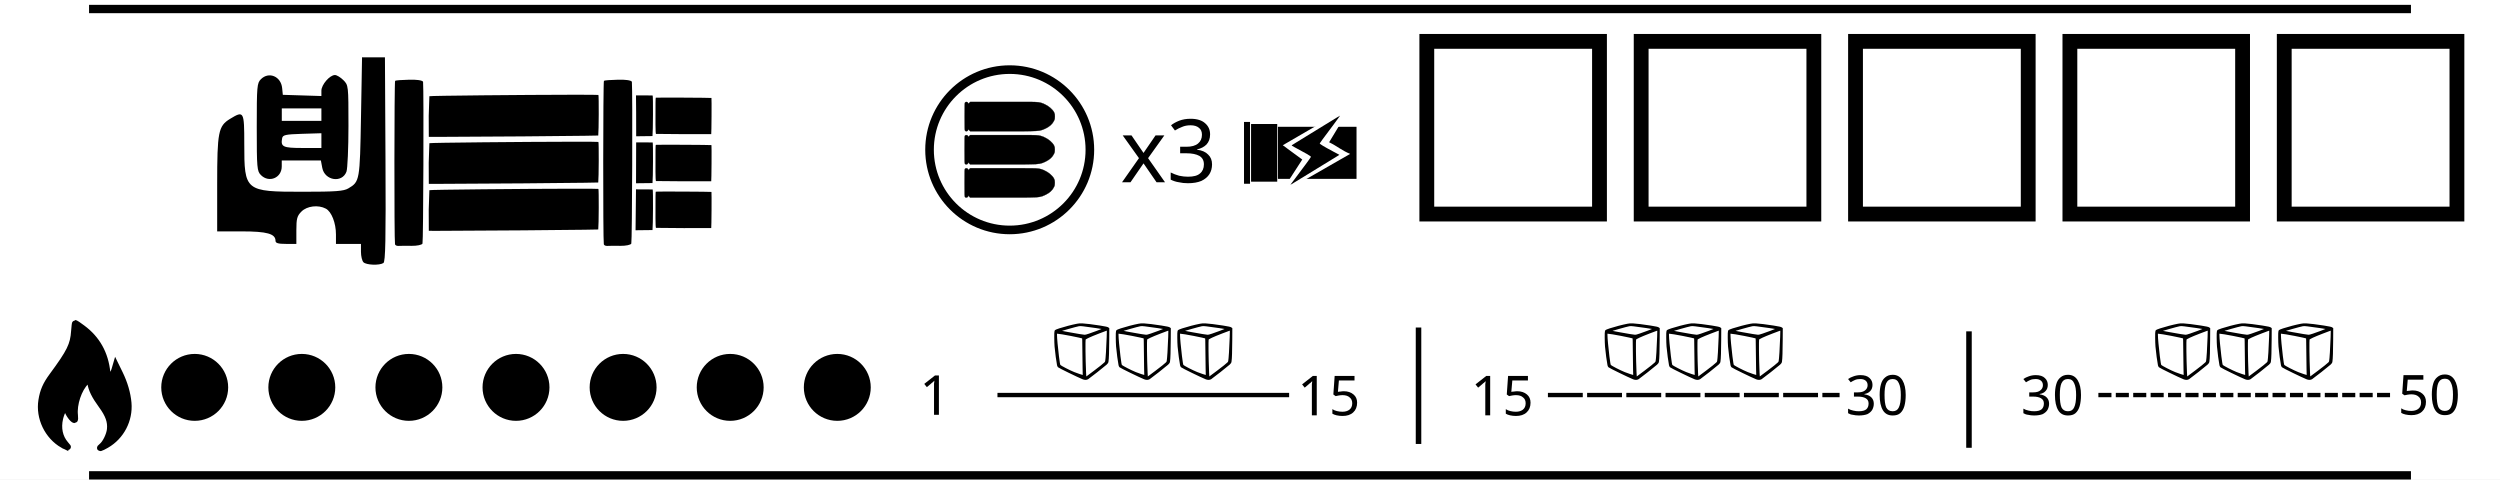
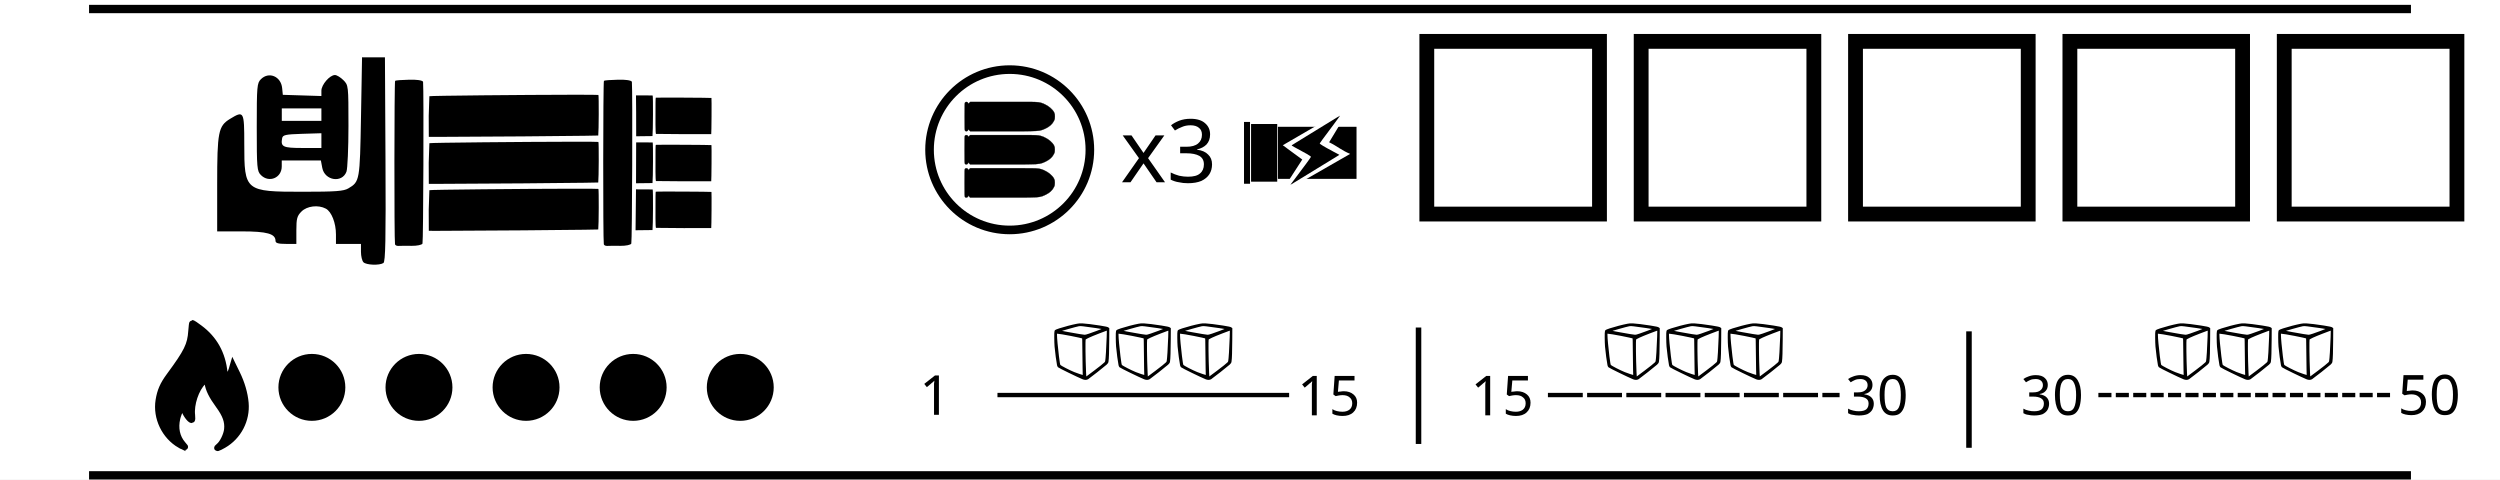
<svg xmlns="http://www.w3.org/2000/svg" width="120mm" height="23.017mm" viewBox="0 0 120 23.017" version="1.1" id="svg1100">
  <defs id="defs1094" />
  <g id="layer3" style="display:inline" />
  <g id="layer2" style="display:none" transform="translate(0,0.2323513)">
    <g id="g1399" transform="translate(-6.797849)">
      <rect y="11.403" x="50.431" height="11" width="74.995" id="rect1878-3" style="display:inline;opacity:1;vector-effect:none;fill:#ffe680;fill-opacity:1;stroke:none;stroke-width:0.475;stroke-linecap:butt;stroke-linejoin:miter;stroke-miterlimit:4;stroke-dasharray:none;stroke-dashoffset:0;stroke-opacity:1" />
      <rect y="0.302" x="8.169" height="22.148" width="42.262" id="rect1868" style="display:inline;opacity:1;vector-effect:none;fill:#decd87;fill-opacity:1;stroke:none;stroke-width:0.395;stroke-linecap:butt;stroke-linejoin:miter;stroke-miterlimit:4;stroke-dasharray:none;stroke-dashoffset:0;stroke-opacity:1" />
      <rect y="0.398" x="50.431" height="11" width="74.995" id="rect1878" style="display:inline;opacity:1;vector-effect:none;fill:#deaa87;fill-opacity:1;stroke:none;stroke-width:0.475;stroke-linecap:butt;stroke-linejoin:miter;stroke-miterlimit:4;stroke-dasharray:none;stroke-dashoffset:0;stroke-opacity:1" />
      <rect y="12.891" x="76.864" height="8.023" width="22" id="rect1878-7-3" style="display:inline;opacity:1;vector-effect:none;fill:#eeffaa;fill-opacity:1;stroke:none;stroke-width:0.193;stroke-linecap:butt;stroke-linejoin:miter;stroke-miterlimit:4;stroke-dasharray:none;stroke-dashoffset:0;stroke-opacity:1" />
      <rect y="12.891" x="103.296" height="8.023" width="22" id="rect1878-7-56" style="display:inline;opacity:1;vector-effect:none;fill:#ccffaa;fill-opacity:1;stroke:none;stroke-width:0.218;stroke-linecap:butt;stroke-linejoin:miter;stroke-miterlimit:4;stroke-dasharray:none;stroke-dashoffset:0;stroke-opacity:1" />
      <rect y="12.681" x="50.431" height="8.444" width="22" id="rect1878-7" style="display:inline;opacity:1;vector-effect:none;fill:#ff9955;fill-opacity:1;stroke:none;stroke-width:0.223;stroke-linecap:butt;stroke-linejoin:miter;stroke-miterlimit:4;stroke-dasharray:none;stroke-dashoffset:0;stroke-opacity:1" />
      <rect y="13.159" x="77.364" height="7.488" width="21" id="rect1878-7-2-7" style="display:inline;opacity:1;vector-effect:none;fill:#ddff55;fill-opacity:1;stroke:none;stroke-width:0.205;stroke-linecap:butt;stroke-linejoin:miter;stroke-miterlimit:4;stroke-dasharray:none;stroke-dashoffset:0;stroke-opacity:1" />
      <rect y="13.159" x="103.796" height="7.488" width="21" id="rect1878-7-2-7-0" style="display:inline;opacity:1;vector-effect:none;fill:#66ff00;fill-opacity:1;stroke:none;stroke-width:0.205;stroke-linecap:butt;stroke-linejoin:miter;stroke-miterlimit:4;stroke-dasharray:none;stroke-dashoffset:0;stroke-opacity:1" />
      <rect y="13.159" x="50.931" height="7.488" width="21" id="rect1878-7-2" style="display:inline;opacity:1;vector-effect:none;fill:#d45500;fill-opacity:1;stroke:none;stroke-width:0.205;stroke-linecap:butt;stroke-linejoin:miter;stroke-miterlimit:4;stroke-dasharray:none;stroke-dashoffset:0;stroke-opacity:1" />
    </g>
  </g>
  <g id="layer1" transform="translate(28.06016,-27.59571)" style="display:inline">
    <g transform="matrix(0.3527936,0,0,0.3527936,27.66483,22.56444)" id="layer1-6-3-2" />
    <rect style="display:inline;opacity:1;fill:#ffffff;fill-opacity:1;stroke:none;stroke-width:0.711;stroke-miterlimit:4;stroke-dasharray:none;stroke-dashoffset:0;stroke-opacity:1" id="rect1126" width="119.999" height="23.018" x="-28.06" y="27.596" />
    <g id="g4484" transform="translate(6.586755,11.30447)" style="display:inline">
      <g id="g931-5" transform="matrix(1.324056,0,0,1.324056,-69.92091,-19.82947)" style="display:inline">
        <circle r="2.906" cy="32.71" cx="63.245" id="path1760-3-6" style="opacity:1;vector-effect:none;fill:#ffffff;fill-opacity:1;stroke:#000000;stroke-width:0.312;stroke-linecap:butt;stroke-linejoin:miter;stroke-miterlimit:4;stroke-dasharray:none;stroke-dashoffset:0;stroke-opacity:1" />
        <g transform="matrix(0.5777606,0,0,0.5777606,39.26614,11.61094)" style="stroke:#000000;stroke-opacity:1" id="g1314-2">
          <path style="fill:#000000;stroke:#000000;stroke-width:0.017;stroke-opacity:1" d="m 38.791,35.598 c -0.032,-0.003 -0.064,0.006 -0.088,0.028 -0.029,0.027 -0.031,0.077 -0.031,0.888 0,0.776 0.003,0.863 0.028,0.891 0.043,0.048 0.132,0.041 0.175,-0.014 0.012,-0.015 0.019,-0.039 0.025,-0.081 l 0.06,0.062 0.063,0.064 h 1.674 1.674 l 0.453,-0.008 c 0.542,-0.009 0.645,-0.028 0.931,-0.167 0.25,-0.122 0.42,-0.276 0.514,-0.466 0.06,-0.121 0.064,-0.14 0.064,-0.284 0,-0.132 -0.006,-0.168 -0.046,-0.253 -0.091,-0.194 -0.362,-0.421 -0.647,-0.543 -0.242,-0.103 -0.363,-0.111 -0.749,-0.117 -0.192,-0.003 -0.386,-0.004 -0.43,-0.002 l -0.088,-5.11e-4 H 40.698 39.026 l -0.064,0.063 -0.062,0.061 c -0.005,-0.041 -0.012,-0.064 -0.024,-0.079 -0.021,-0.026 -0.052,-0.042 -0.083,-0.045 z" id="path1002-7-2-3-9" />
          <path style="fill:#000000;stroke:#000000;stroke-width:0.017;stroke-opacity:1" d="m 38.791,37.679 c -0.032,-0.003 -0.064,0.006 -0.088,0.028 -0.029,0.027 -0.031,0.077 -0.031,0.888 0,0.776 0.003,0.863 0.028,0.891 0.043,0.048 0.132,0.041 0.175,-0.014 0.012,-0.015 0.019,-0.039 0.025,-0.081 l 0.06,0.062 0.063,0.064 h 1.674 1.674 l 0.453,-0.008 c 0.542,-0.009 0.645,-0.028 0.931,-0.167 0.25,-0.122 0.42,-0.276 0.514,-0.466 0.06,-0.121 0.064,-0.14 0.064,-0.284 0,-0.132 -0.006,-0.168 -0.046,-0.253 -0.091,-0.194 -0.362,-0.421 -0.647,-0.543 -0.242,-0.103 -0.363,-0.111 -0.749,-0.117 -0.192,-0.003 -0.386,-0.004 -0.43,-0.002 l -0.088,-5.12e-4 H 40.698 39.026 l -0.064,0.063 -0.062,0.061 c -0.005,-0.041 -0.012,-0.064 -0.024,-0.079 -0.021,-0.026 -0.052,-0.042 -0.083,-0.045 z" id="path1002-7-0-7-1" />
          <path style="fill:#000000;stroke:#000000;stroke-width:0.017;stroke-opacity:1" d="m 38.795,33.518 c -0.032,-0.003 -0.064,0.006 -0.088,0.028 -0.029,0.027 -0.031,0.077 -0.031,0.888 0,0.776 0.003,0.863 0.028,0.891 0.043,0.048 0.132,0.041 0.175,-0.014 0.012,-0.015 0.019,-0.039 0.025,-0.081 l 0.06,0.062 0.063,0.064 h 1.674 1.674 l 0.453,-0.008 c 0.542,-0.009 0.645,-0.028 0.931,-0.167 0.25,-0.122 0.42,-0.276 0.514,-0.466 0.06,-0.121 0.064,-0.14 0.064,-0.284 0,-0.132 -0.006,-0.168 -0.046,-0.253 -0.091,-0.194 -0.362,-0.421 -0.647,-0.543 -0.242,-0.103 -0.363,-0.111 -0.749,-0.117 -0.192,-0.003 -0.386,-0.004 -0.43,-0.002 l -0.088,-5.11e-4 H 40.701 39.029 l -0.064,0.063 -0.062,0.061 c -0.005,-0.041 -0.012,-0.064 -0.024,-0.079 -0.021,-0.026 -0.052,-0.042 -0.083,-0.045 z" id="path1002-7-2-3-5-2" />
        </g>
      </g>
      <text xml:space="preserve" style="font-style:normal;font-weight:normal;font-size:118.341px;line-height:1.25;font-family:sans-serif;letter-spacing:0px;word-spacing:0px;display:inline;fill:#000000;fill-opacity:1;stroke:none;stroke-width:0.197" x="19.134" y="25.041" id="text872-3">
        <tspan id="tspan870-6" x="19.134" y="25.041" style="font-size:4.208px;stroke-width:0.197">x3</tspan>
      </text>
      <g id="g9023" transform="translate(-6.510883,-11.43029)" style="display:inline">
        <g id="g6135" transform="matrix(0.879135,0,0,0.879135,12.92394,18.494)">
          <rect style="fill:#000000;stroke:none;stroke-width:15.702;stroke-linecap:round;stroke-miterlimit:4;stroke-dasharray:none" id="rect5568" width="4.292" height="2.843" x="23.068" y="17.419" />
          <rect style="fill:#000000;stroke:none;stroke-width:13.167;stroke-linecap:round;stroke-miterlimit:4;stroke-dasharray:none" id="rect5712" width="1.428" height="3.148" x="21.602" y="17.267" />
          <rect style="fill:#000000;stroke:none;stroke-width:14.593;stroke-linecap:round;stroke-miterlimit:4;stroke-dasharray:none" id="rect5816" width="0.328" height="3.375" x="21.217" y="17.154" />
        </g>
        <path style="display:inline;fill:#ffffff;stroke-width:0.014" d="m 33.295,37.046 1.077,-1.666 -0.934,-0.687 3.298,-1.919 -1.074,1.776 c 0.393,0.19 0.605,0.393 1.009,0.558 z" id="path6241-0" />
        <path style="fill:#000000;stroke-width:0.012" d="m 33.816,36.573 c 0.015,-0.018 0.354,-0.473 0.716,-0.957 0.141,-0.19 0.257,-0.353 0.257,-0.364 0,-0.035 -0.219,-0.164 -0.788,-0.465 -0.12,-0.064 -0.144,-0.081 -0.131,-0.094 0.009,-0.008 0.098,-0.065 0.197,-0.124 0.099,-0.06 0.214,-0.13 0.255,-0.156 0.041,-0.026 0.161,-0.1 0.267,-0.165 0.278,-0.17 1.327,-0.813 1.472,-0.903 0.068,-0.042 0.126,-0.074 0.128,-0.072 0.003,0.003 -0.137,0.194 -0.311,0.426 -0.538,0.719 -0.662,0.887 -0.666,0.904 -0.006,0.029 0.189,0.148 0.65,0.394 0.157,0.084 0.288,0.154 0.29,0.155 0.002,0.002 -0.015,0.014 -0.037,0.028 -0.091,0.054 -0.673,0.411 -0.818,0.501 -0.085,0.053 -0.382,0.235 -0.659,0.404 -0.277,0.169 -0.575,0.352 -0.662,0.405 -0.158,0.098 -0.185,0.112 -0.162,0.082 z" id="path6241" />
      </g>
    </g>
    <g style="display:inline" id="g9128" transform="translate(-107.6295,-199.3465)">
      <path id="path9084" d="M 83.844,227.375 H 195.295" style="fill:none;stroke:#000000;stroke-width:0.4;stroke-linecap:butt;stroke-linejoin:miter;stroke-miterlimit:4;stroke-dasharray:none;stroke-opacity:1" />
      <path id="path9084-3" d="M 83.844,249.759 H 195.295" style="fill:none;stroke:#000000;stroke-width:0.4;stroke-linecap:butt;stroke-linejoin:miter;stroke-miterlimit:4;stroke-dasharray:none;stroke-opacity:1" />
    </g>
    <g transform="translate(-9.227047,4.882564)" id="g950">
      <path id="path1183-9" d="m 49.256,38.434 v 5.589" style="fill:none;stroke:#000000;stroke-width:0.265px;stroke-linecap:butt;stroke-linejoin:miter;stroke-opacity:1" />
      <text id="text1088-4" y="42.628" x="25.298" style="font-style:normal;font-weight:normal;font-size:132.329px;line-height:1.25;font-family:sans-serif;letter-spacing:0px;word-spacing:0px;fill:#000000;fill-opacity:1;stroke:none;stroke-width:0.221" xml:space="preserve">
        <tspan style="font-size:2.647px;stroke-width:0.221" y="42.628" x="25.298" id="tspan1086-7">1</tspan>
      </text>
      <path id="path1090-8" d="m 29.045,41.675 h 14" style="fill:none;stroke:#000000;stroke-width:0.209px;stroke-linecap:butt;stroke-linejoin:miter;stroke-opacity:1" />
      <text id="text1088-0-4" y="42.646" x="43.433" style="font-style:normal;font-weight:normal;font-size:132.329px;line-height:1.25;font-family:sans-serif;letter-spacing:0px;word-spacing:0px;fill:#000000;fill-opacity:1;stroke:none;stroke-width:0.221" xml:space="preserve">
        <tspan style="font-size:2.647px;stroke-width:0.221" y="42.646" x="43.433" id="tspan1086-9-5">15</tspan>
      </text>
      <g transform="translate(-2.952748)" id="g965">
        <g transform="matrix(0.3527936,0,0,0.3527936,30.6176,22.56444)" id="layer1-6-75-2">
          <path id="path828-35-3" d="m 15.551,51.922 c -0.685,-0.28 -3.206,-1.507 -3.325,-1.619 -0.034,-0.032 -0.077,-0.127 -0.096,-0.212 -0.089,-0.411 -0.263,-1.723 -0.333,-2.52 -0.05,-0.571 -0.06,-2.009 -0.014,-2.095 0.04,-0.075 0.184,-0.144 0.562,-0.267 0.723,-0.236 1.733,-0.5 2.411,-0.628 0.275,-0.052 0.396,-0.06 0.707,-0.047 0.415,0.017 1.429,0.142 2.382,0.293 0.766,0.122 1.02,0.178 1.104,0.247 l 0.065,0.053 -0.008,1.496 c -0.008,1.566 -0.043,2.635 -0.097,2.954 -0.03,0.179 -0.041,0.198 -0.224,0.376 -0.197,0.192 -2.306,1.852 -2.496,1.964 -0.172,0.102 -0.398,0.103 -0.64,0.005 z m 0.682,-0.313 c 0.354,-0.251 1.358,-1.012 1.815,-1.377 0.537,-0.429 0.599,-0.494 0.634,-0.667 0.062,-0.31 0.155,-1.795 0.205,-3.276 0.028,-0.826 0.027,-0.94 -0.012,-0.979 -0.051,-0.051 -0.077,-0.043 -1.159,0.375 -1.27,0.491 -1.845,0.759 -1.912,0.891 -0.06,0.119 -0.033,2.613 0.049,4.516 0.025,0.586 0.04,0.707 0.087,0.707 0.012,0 0.144,-0.086 0.293,-0.192 z m -0.623,-1.014 c -0.012,-0.536 -0.027,-1.695 -0.033,-2.575 -0.008,-1.256 -0.018,-1.608 -0.047,-1.634 -0.106,-0.097 -3.102,-0.678 -3.496,-0.678 h -0.135 l 3.71e-4,0.281 c 5.78e-4,0.446 0.108,1.632 0.262,2.894 0.107,0.876 0.164,1.198 0.225,1.27 0.108,0.127 1.297,0.742 1.931,0.998 0.417,0.169 1.152,0.414 1.246,0.416 l 0.07,0.001 z m 0.779,-4.666 c 0.521,-0.175 1.631,-0.587 1.882,-0.699 0.124,-0.055 0.155,-0.08 0.123,-0.098 -0.083,-0.046 -1.836,-0.313 -2.781,-0.423 -0.349,-0.041 -0.466,-0.044 -0.635,-0.017 -0.32,0.05 -2.598,0.698 -2.657,0.756 -0.032,0.031 0.195,0.081 1.179,0.262 1.326,0.243 2.098,0.37 2.267,0.372 0.12,0.002 0.273,-0.036 0.621,-0.153 z" style="fill:#000000;stroke:#000000;stroke-width:0.229;stroke-miterlimit:4;stroke-dasharray:none;stroke-opacity:1" />
        </g>
        <g transform="matrix(0.3527936,0,0,0.3527936,33.57034,22.56444)" id="layer1-6-75-2-4-03">
          <path id="path828-35-3-5-6" d="m 15.551,51.922 c -0.685,-0.28 -3.206,-1.507 -3.325,-1.619 -0.034,-0.032 -0.077,-0.127 -0.096,-0.212 -0.089,-0.411 -0.263,-1.723 -0.333,-2.52 -0.05,-0.571 -0.06,-2.009 -0.014,-2.095 0.04,-0.075 0.184,-0.144 0.562,-0.267 0.723,-0.236 1.733,-0.5 2.411,-0.628 0.275,-0.052 0.396,-0.06 0.707,-0.047 0.415,0.017 1.429,0.142 2.382,0.293 0.766,0.122 1.02,0.178 1.104,0.247 l 0.065,0.053 -0.008,1.496 c -0.008,1.566 -0.043,2.635 -0.097,2.954 -0.03,0.179 -0.041,0.198 -0.224,0.376 -0.197,0.192 -2.306,1.852 -2.496,1.964 -0.172,0.102 -0.398,0.103 -0.64,0.005 z m 0.682,-0.313 c 0.354,-0.251 1.358,-1.012 1.815,-1.377 0.537,-0.429 0.599,-0.494 0.634,-0.667 0.062,-0.31 0.155,-1.795 0.205,-3.276 0.028,-0.826 0.027,-0.94 -0.012,-0.979 -0.051,-0.051 -0.077,-0.043 -1.159,0.375 -1.27,0.491 -1.845,0.759 -1.912,0.891 -0.06,0.119 -0.033,2.613 0.049,4.516 0.025,0.586 0.04,0.707 0.087,0.707 0.012,0 0.144,-0.086 0.293,-0.192 z m -0.623,-1.014 c -0.012,-0.536 -0.027,-1.695 -0.033,-2.575 -0.008,-1.256 -0.018,-1.608 -0.047,-1.634 -0.106,-0.097 -3.102,-0.678 -3.496,-0.678 h -0.135 l 3.71e-4,0.281 c 5.78e-4,0.446 0.108,1.632 0.262,2.894 0.107,0.876 0.164,1.198 0.225,1.27 0.108,0.127 1.297,0.742 1.931,0.998 0.417,0.169 1.152,0.414 1.246,0.416 l 0.07,0.001 z m 0.779,-4.666 c 0.521,-0.175 1.631,-0.587 1.882,-0.699 0.124,-0.055 0.155,-0.08 0.123,-0.098 -0.083,-0.046 -1.836,-0.313 -2.781,-0.423 -0.349,-0.041 -0.466,-0.044 -0.635,-0.017 -0.32,0.05 -2.598,0.698 -2.657,0.756 -0.032,0.031 0.195,0.081 1.179,0.262 1.326,0.243 2.098,0.37 2.267,0.372 0.12,0.002 0.273,-0.036 0.621,-0.153 z" style="fill:#000000;stroke:#000000;stroke-width:0.229;stroke-miterlimit:4;stroke-dasharray:none;stroke-opacity:1" />
        </g>
        <g transform="matrix(0.3527936,0,0,0.3527936,36.52308,22.56444)" id="layer1-6-75-2-4-0">
          <path id="path828-35-3-5-3" d="m 15.551,51.922 c -0.685,-0.28 -3.206,-1.507 -3.325,-1.619 -0.034,-0.032 -0.077,-0.127 -0.096,-0.212 -0.089,-0.411 -0.263,-1.723 -0.333,-2.52 -0.05,-0.571 -0.06,-2.009 -0.014,-2.095 0.04,-0.075 0.184,-0.144 0.562,-0.267 0.723,-0.236 1.733,-0.5 2.411,-0.628 0.275,-0.052 0.396,-0.06 0.707,-0.047 0.415,0.017 1.429,0.142 2.382,0.293 0.766,0.122 1.02,0.178 1.104,0.247 l 0.065,0.053 -0.008,1.496 c -0.008,1.566 -0.043,2.635 -0.097,2.954 -0.03,0.179 -0.041,0.198 -0.224,0.376 -0.197,0.192 -2.306,1.852 -2.496,1.964 -0.172,0.102 -0.398,0.103 -0.64,0.005 z m 0.682,-0.313 c 0.354,-0.251 1.358,-1.012 1.815,-1.377 0.537,-0.429 0.599,-0.494 0.634,-0.667 0.062,-0.31 0.155,-1.795 0.205,-3.276 0.028,-0.826 0.027,-0.94 -0.012,-0.979 -0.051,-0.051 -0.077,-0.043 -1.159,0.375 -1.27,0.491 -1.845,0.759 -1.912,0.891 -0.06,0.119 -0.033,2.613 0.049,4.516 0.025,0.586 0.04,0.707 0.087,0.707 0.012,0 0.144,-0.086 0.293,-0.192 z m -0.623,-1.014 c -0.012,-0.536 -0.027,-1.695 -0.033,-2.575 -0.008,-1.256 -0.018,-1.608 -0.047,-1.634 -0.106,-0.097 -3.102,-0.678 -3.496,-0.678 h -0.135 l 3.71e-4,0.281 c 5.78e-4,0.446 0.108,1.632 0.262,2.894 0.107,0.876 0.164,1.198 0.225,1.27 0.108,0.127 1.297,0.742 1.931,0.998 0.417,0.169 1.152,0.414 1.246,0.416 l 0.07,0.001 z m 0.779,-4.666 c 0.521,-0.175 1.631,-0.587 1.882,-0.699 0.124,-0.055 0.155,-0.08 0.123,-0.098 -0.083,-0.046 -1.836,-0.313 -2.781,-0.423 -0.349,-0.041 -0.466,-0.044 -0.635,-0.017 -0.32,0.05 -2.598,0.698 -2.657,0.756 -0.032,0.031 0.195,0.081 1.179,0.262 1.326,0.243 2.098,0.37 2.267,0.372 0.12,0.002 0.273,-0.036 0.621,-0.153 z" style="fill:#000000;stroke:#000000;stroke-width:0.229;stroke-miterlimit:4;stroke-dasharray:none;stroke-opacity:1" />
        </g>
      </g>
      <text id="text1088-1-1" y="42.646" x="51.759" style="font-style:normal;font-weight:normal;font-size:132.329px;line-height:1.25;font-family:sans-serif;letter-spacing:0px;word-spacing:0px;fill:#000000;fill-opacity:1;stroke:none;stroke-width:0.221" xml:space="preserve">
        <tspan style="font-size:2.647px;stroke-width:0.221" y="42.646" x="51.759" id="tspan1086-8-0">15</tspan>
      </text>
      <text id="text1088-0-9-6" y="42.627" x="69.75" style="font-style:normal;font-weight:normal;font-size:132.329px;line-height:1.25;font-family:sans-serif;letter-spacing:0px;word-spacing:0px;fill:#000000;fill-opacity:1;stroke:none;stroke-width:0.221" xml:space="preserve">
        <tspan style="font-size:2.647px;stroke-width:0.221" y="42.627" x="69.75" id="tspan1086-9-2-3">30</tspan>
      </text>
      <g transform="translate(-1.854338)" id="g973">
        <g transform="matrix(0.3527936,0,0,0.3527936,55.94077,22.56444)" id="layer1-6-3-2-32">
          <path id="path828-6-0-0" d="m 15.551,51.922 c -0.685,-0.28 -3.206,-1.507 -3.325,-1.619 -0.034,-0.032 -0.077,-0.127 -0.096,-0.212 -0.089,-0.411 -0.263,-1.723 -0.333,-2.52 -0.05,-0.571 -0.06,-2.009 -0.014,-2.095 0.04,-0.075 0.184,-0.144 0.562,-0.267 0.723,-0.236 1.733,-0.5 2.411,-0.628 0.275,-0.052 0.396,-0.06 0.707,-0.047 0.415,0.017 1.429,0.142 2.382,0.293 0.766,0.122 1.02,0.178 1.104,0.247 l 0.065,0.053 -0.008,1.496 c -0.008,1.566 -0.043,2.635 -0.097,2.954 -0.03,0.179 -0.041,0.198 -0.224,0.376 -0.197,0.192 -2.306,1.852 -2.496,1.964 -0.172,0.102 -0.398,0.103 -0.64,0.005 z m 0.682,-0.313 c 0.354,-0.251 1.358,-1.012 1.815,-1.377 0.537,-0.429 0.599,-0.494 0.634,-0.667 0.062,-0.31 0.155,-1.795 0.205,-3.276 0.028,-0.826 0.027,-0.94 -0.012,-0.979 -0.051,-0.051 -0.077,-0.043 -1.159,0.375 -1.27,0.491 -1.845,0.759 -1.912,0.891 -0.06,0.119 -0.033,2.613 0.049,4.516 0.025,0.586 0.04,0.707 0.087,0.707 0.012,0 0.144,-0.086 0.293,-0.192 z m -0.623,-1.014 c -0.012,-0.536 -0.027,-1.695 -0.033,-2.575 -0.008,-1.256 -0.018,-1.608 -0.047,-1.634 -0.106,-0.097 -3.102,-0.678 -3.496,-0.678 h -0.135 l 3.71e-4,0.281 c 5.78e-4,0.446 0.108,1.632 0.262,2.894 0.107,0.876 0.164,1.198 0.225,1.27 0.108,0.127 1.297,0.742 1.931,0.998 0.417,0.169 1.152,0.414 1.246,0.416 l 0.07,0.001 z m 0.779,-4.666 c 0.521,-0.175 1.631,-0.587 1.882,-0.699 0.124,-0.055 0.155,-0.08 0.123,-0.098 -0.083,-0.046 -1.836,-0.313 -2.781,-0.423 -0.349,-0.041 -0.466,-0.044 -0.635,-0.017 -0.32,0.05 -2.598,0.698 -2.657,0.756 -0.032,0.031 0.195,0.081 1.179,0.262 1.326,0.243 2.098,0.37 2.267,0.372 0.12,0.002 0.273,-0.036 0.621,-0.153 z" style="fill:#000000;stroke:#000000;stroke-width:0.229;stroke-miterlimit:4;stroke-dasharray:none;stroke-opacity:1" />
        </g>
        <g transform="matrix(0.3527936,0,0,0.3527936,58.89354,22.56444)" id="layer1-6-75-2-6">
          <path id="path828-35-3-1" d="m 15.551,51.922 c -0.685,-0.28 -3.206,-1.507 -3.325,-1.619 -0.034,-0.032 -0.077,-0.127 -0.096,-0.212 -0.089,-0.411 -0.263,-1.723 -0.333,-2.52 -0.05,-0.571 -0.06,-2.009 -0.014,-2.095 0.04,-0.075 0.184,-0.144 0.562,-0.267 0.723,-0.236 1.733,-0.5 2.411,-0.628 0.275,-0.052 0.396,-0.06 0.707,-0.047 0.415,0.017 1.429,0.142 2.382,0.293 0.766,0.122 1.02,0.178 1.104,0.247 l 0.065,0.053 -0.008,1.496 c -0.008,1.566 -0.043,2.635 -0.097,2.954 -0.03,0.179 -0.041,0.198 -0.224,0.376 -0.197,0.192 -2.306,1.852 -2.496,1.964 -0.172,0.102 -0.398,0.103 -0.64,0.005 z m 0.682,-0.313 c 0.354,-0.251 1.358,-1.012 1.815,-1.377 0.537,-0.429 0.599,-0.494 0.634,-0.667 0.062,-0.31 0.155,-1.795 0.205,-3.276 0.028,-0.826 0.027,-0.94 -0.012,-0.979 -0.051,-0.051 -0.077,-0.043 -1.159,0.375 -1.27,0.491 -1.845,0.759 -1.912,0.891 -0.06,0.119 -0.033,2.613 0.049,4.516 0.025,0.586 0.04,0.707 0.087,0.707 0.012,0 0.144,-0.086 0.293,-0.192 z m -0.623,-1.014 c -0.012,-0.536 -0.027,-1.695 -0.033,-2.575 -0.008,-1.256 -0.018,-1.608 -0.047,-1.634 -0.106,-0.097 -3.102,-0.678 -3.496,-0.678 h -0.135 l 3.71e-4,0.281 c 5.78e-4,0.446 0.108,1.632 0.262,2.894 0.107,0.876 0.164,1.198 0.225,1.27 0.108,0.127 1.297,0.742 1.931,0.998 0.417,0.169 1.152,0.414 1.246,0.416 l 0.07,0.001 z m 0.779,-4.666 c 0.521,-0.175 1.631,-0.587 1.882,-0.699 0.124,-0.055 0.155,-0.08 0.123,-0.098 -0.083,-0.046 -1.836,-0.313 -2.781,-0.423 -0.349,-0.041 -0.466,-0.044 -0.635,-0.017 -0.32,0.05 -2.598,0.698 -2.657,0.756 -0.032,0.031 0.195,0.081 1.179,0.262 1.326,0.243 2.098,0.37 2.267,0.372 0.12,0.002 0.273,-0.036 0.621,-0.153 z" style="fill:#000000;stroke:#000000;stroke-width:0.229;stroke-miterlimit:4;stroke-dasharray:none;stroke-opacity:1" />
        </g>
        <g transform="matrix(0.3527936,0,0,0.3527936,61.84628,22.56444)" id="layer1-6-75-2-4-5">
          <path id="path828-35-3-5-5" d="m 15.551,51.922 c -0.685,-0.28 -3.206,-1.507 -3.325,-1.619 -0.034,-0.032 -0.077,-0.127 -0.096,-0.212 -0.089,-0.411 -0.263,-1.723 -0.333,-2.52 -0.05,-0.571 -0.06,-2.009 -0.014,-2.095 0.04,-0.075 0.184,-0.144 0.562,-0.267 0.723,-0.236 1.733,-0.5 2.411,-0.628 0.275,-0.052 0.396,-0.06 0.707,-0.047 0.415,0.017 1.429,0.142 2.382,0.293 0.766,0.122 1.02,0.178 1.104,0.247 l 0.065,0.053 -0.008,1.496 c -0.008,1.566 -0.043,2.635 -0.097,2.954 -0.03,0.179 -0.041,0.198 -0.224,0.376 -0.197,0.192 -2.306,1.852 -2.496,1.964 -0.172,0.102 -0.398,0.103 -0.64,0.005 z m 0.682,-0.313 c 0.354,-0.251 1.358,-1.012 1.815,-1.377 0.537,-0.429 0.599,-0.494 0.634,-0.667 0.062,-0.31 0.155,-1.795 0.205,-3.276 0.028,-0.826 0.027,-0.94 -0.012,-0.979 -0.051,-0.051 -0.077,-0.043 -1.159,0.375 -1.27,0.491 -1.845,0.759 -1.912,0.891 -0.06,0.119 -0.033,2.613 0.049,4.516 0.025,0.586 0.04,0.707 0.087,0.707 0.012,0 0.144,-0.086 0.293,-0.192 z m -0.623,-1.014 c -0.012,-0.536 -0.027,-1.695 -0.033,-2.575 -0.008,-1.256 -0.018,-1.608 -0.047,-1.634 -0.106,-0.097 -3.102,-0.678 -3.496,-0.678 h -0.135 l 3.71e-4,0.281 c 5.78e-4,0.446 0.108,1.632 0.262,2.894 0.107,0.876 0.164,1.198 0.225,1.27 0.108,0.127 1.297,0.742 1.931,0.998 0.417,0.169 1.152,0.414 1.246,0.416 l 0.07,0.001 z m 0.779,-4.666 c 0.521,-0.175 1.631,-0.587 1.882,-0.699 0.124,-0.055 0.155,-0.08 0.123,-0.098 -0.083,-0.046 -1.836,-0.313 -2.781,-0.423 -0.349,-0.041 -0.466,-0.044 -0.635,-0.017 -0.32,0.05 -2.598,0.698 -2.657,0.756 -0.032,0.031 0.195,0.081 1.179,0.262 1.326,0.243 2.098,0.37 2.267,0.372 0.12,0.002 0.273,-0.036 0.621,-0.153 z" style="fill:#000000;stroke:#000000;stroke-width:0.229;stroke-miterlimit:4;stroke-dasharray:none;stroke-opacity:1" />
        </g>
      </g>
      <path id="path1090-2-2" d="m 55.467,41.675 h 14" style="fill:none;stroke:#000000;stroke-width:0.209;stroke-linecap:butt;stroke-linejoin:miter;stroke-miterlimit:4;stroke-dasharray:1.673, 0.209;stroke-dashoffset:0;stroke-opacity:1" />
      <text id="text1088-8-0" y="42.627" x="78.166" style="font-style:normal;font-weight:normal;font-size:132.329px;line-height:1.25;font-family:sans-serif;letter-spacing:0px;word-spacing:0px;fill:#000000;fill-opacity:1;stroke:none;stroke-width:0.221" xml:space="preserve">
        <tspan style="font-size:2.647px;stroke-width:0.221" y="42.627" x="78.166" id="tspan1086-97-6">30</tspan>
      </text>
      <text id="text1088-0-6-1" y="42.609" x="96.254" style="font-style:normal;font-weight:normal;font-size:132.329px;line-height:1.25;font-family:sans-serif;letter-spacing:0px;word-spacing:0px;fill:#000000;fill-opacity:1;stroke:none;stroke-width:0.221" xml:space="preserve">
        <tspan style="font-size:2.647px;stroke-width:0.221" y="42.609" x="96.254" id="tspan1086-9-1-5">50</tspan>
      </text>
      <g transform="translate(-2.232318)" id="g981">
        <g transform="matrix(0.3527936,0,0,0.3527936,82.74035,22.56444)" id="layer1-6-3-2-37">
          <path id="path828-6-0-4" d="m 15.551,51.922 c -0.685,-0.28 -3.206,-1.507 -3.325,-1.619 -0.034,-0.032 -0.077,-0.127 -0.096,-0.212 -0.089,-0.411 -0.263,-1.723 -0.333,-2.52 -0.05,-0.571 -0.06,-2.009 -0.014,-2.095 0.04,-0.075 0.184,-0.144 0.562,-0.267 0.723,-0.236 1.733,-0.5 2.411,-0.628 0.275,-0.052 0.396,-0.06 0.707,-0.047 0.415,0.017 1.429,0.142 2.382,0.293 0.766,0.122 1.02,0.178 1.104,0.247 l 0.065,0.053 -0.008,1.496 c -0.008,1.566 -0.043,2.635 -0.097,2.954 -0.03,0.179 -0.041,0.198 -0.224,0.376 -0.197,0.192 -2.306,1.852 -2.496,1.964 -0.172,0.102 -0.398,0.103 -0.64,0.005 z m 0.682,-0.313 c 0.354,-0.251 1.358,-1.012 1.815,-1.377 0.537,-0.429 0.599,-0.494 0.634,-0.667 0.062,-0.31 0.155,-1.795 0.205,-3.276 0.028,-0.826 0.027,-0.94 -0.012,-0.979 -0.051,-0.051 -0.077,-0.043 -1.159,0.375 -1.27,0.491 -1.845,0.759 -1.912,0.891 -0.06,0.119 -0.033,2.613 0.049,4.516 0.025,0.586 0.04,0.707 0.087,0.707 0.012,0 0.144,-0.086 0.293,-0.192 z m -0.623,-1.014 c -0.012,-0.536 -0.027,-1.695 -0.033,-2.575 -0.008,-1.256 -0.018,-1.608 -0.047,-1.634 -0.106,-0.097 -3.102,-0.678 -3.496,-0.678 h -0.135 l 3.71e-4,0.281 c 5.78e-4,0.446 0.108,1.632 0.262,2.894 0.107,0.876 0.164,1.198 0.225,1.27 0.108,0.127 1.297,0.742 1.931,0.998 0.417,0.169 1.152,0.414 1.246,0.416 l 0.07,0.001 z m 0.779,-4.666 c 0.521,-0.175 1.631,-0.587 1.882,-0.699 0.124,-0.055 0.155,-0.08 0.123,-0.098 -0.083,-0.046 -1.836,-0.313 -2.781,-0.423 -0.349,-0.041 -0.466,-0.044 -0.635,-0.017 -0.32,0.05 -2.598,0.698 -2.657,0.756 -0.032,0.031 0.195,0.081 1.179,0.262 1.326,0.243 2.098,0.37 2.267,0.372 0.12,0.002 0.273,-0.036 0.621,-0.153 z" style="fill:#000000;stroke:#000000;stroke-width:0.229;stroke-miterlimit:4;stroke-dasharray:none;stroke-opacity:1" />
        </g>
        <g transform="matrix(0.3527936,0,0,0.3527936,85.69312,22.56444)" id="layer1-6-75-2-5">
          <path id="path828-35-3-2" d="m 15.551,51.922 c -0.685,-0.28 -3.206,-1.507 -3.325,-1.619 -0.034,-0.032 -0.077,-0.127 -0.096,-0.212 -0.089,-0.411 -0.263,-1.723 -0.333,-2.52 -0.05,-0.571 -0.06,-2.009 -0.014,-2.095 0.04,-0.075 0.184,-0.144 0.562,-0.267 0.723,-0.236 1.733,-0.5 2.411,-0.628 0.275,-0.052 0.396,-0.06 0.707,-0.047 0.415,0.017 1.429,0.142 2.382,0.293 0.766,0.122 1.02,0.178 1.104,0.247 l 0.065,0.053 -0.008,1.496 c -0.008,1.566 -0.043,2.635 -0.097,2.954 -0.03,0.179 -0.041,0.198 -0.224,0.376 -0.197,0.192 -2.306,1.852 -2.496,1.964 -0.172,0.102 -0.398,0.103 -0.64,0.005 z m 0.682,-0.313 c 0.354,-0.251 1.358,-1.012 1.815,-1.377 0.537,-0.429 0.599,-0.494 0.634,-0.667 0.062,-0.31 0.155,-1.795 0.205,-3.276 0.028,-0.826 0.027,-0.94 -0.012,-0.979 -0.051,-0.051 -0.077,-0.043 -1.159,0.375 -1.27,0.491 -1.845,0.759 -1.912,0.891 -0.06,0.119 -0.033,2.613 0.049,4.516 0.025,0.586 0.04,0.707 0.087,0.707 0.012,0 0.144,-0.086 0.293,-0.192 z m -0.623,-1.014 c -0.012,-0.536 -0.027,-1.695 -0.033,-2.575 -0.008,-1.256 -0.018,-1.608 -0.047,-1.634 -0.106,-0.097 -3.102,-0.678 -3.496,-0.678 h -0.135 l 3.71e-4,0.281 c 5.78e-4,0.446 0.108,1.632 0.262,2.894 0.107,0.876 0.164,1.198 0.225,1.27 0.108,0.127 1.297,0.742 1.931,0.998 0.417,0.169 1.152,0.414 1.246,0.416 l 0.07,0.001 z m 0.779,-4.666 c 0.521,-0.175 1.631,-0.587 1.882,-0.699 0.124,-0.055 0.155,-0.08 0.123,-0.098 -0.083,-0.046 -1.836,-0.313 -2.781,-0.423 -0.349,-0.041 -0.466,-0.044 -0.635,-0.017 -0.32,0.05 -2.598,0.698 -2.657,0.756 -0.032,0.031 0.195,0.081 1.179,0.262 1.326,0.243 2.098,0.37 2.267,0.372 0.12,0.002 0.273,-0.036 0.621,-0.153 z" style="fill:#000000;stroke:#000000;stroke-width:0.229;stroke-miterlimit:4;stroke-dasharray:none;stroke-opacity:1" />
        </g>
        <g transform="matrix(0.3527936,0,0,0.3527936,88.64586,22.56444)" id="layer1-6-75-2-4-54">
          <path id="path828-35-3-5-7" d="m 15.551,51.922 c -0.685,-0.28 -3.206,-1.507 -3.325,-1.619 -0.034,-0.032 -0.077,-0.127 -0.096,-0.212 -0.089,-0.411 -0.263,-1.723 -0.333,-2.52 -0.05,-0.571 -0.06,-2.009 -0.014,-2.095 0.04,-0.075 0.184,-0.144 0.562,-0.267 0.723,-0.236 1.733,-0.5 2.411,-0.628 0.275,-0.052 0.396,-0.06 0.707,-0.047 0.415,0.017 1.429,0.142 2.382,0.293 0.766,0.122 1.02,0.178 1.104,0.247 l 0.065,0.053 -0.008,1.496 c -0.008,1.566 -0.043,2.635 -0.097,2.954 -0.03,0.179 -0.041,0.198 -0.224,0.376 -0.197,0.192 -2.306,1.852 -2.496,1.964 -0.172,0.102 -0.398,0.103 -0.64,0.005 z m 0.682,-0.313 c 0.354,-0.251 1.358,-1.012 1.815,-1.377 0.537,-0.429 0.599,-0.494 0.634,-0.667 0.062,-0.31 0.155,-1.795 0.205,-3.276 0.028,-0.826 0.027,-0.94 -0.012,-0.979 -0.051,-0.051 -0.077,-0.043 -1.159,0.375 -1.27,0.491 -1.845,0.759 -1.912,0.891 -0.06,0.119 -0.033,2.613 0.049,4.516 0.025,0.586 0.04,0.707 0.087,0.707 0.012,0 0.144,-0.086 0.293,-0.192 z m -0.623,-1.014 c -0.012,-0.536 -0.027,-1.695 -0.033,-2.575 -0.008,-1.256 -0.018,-1.608 -0.047,-1.634 -0.106,-0.097 -3.102,-0.678 -3.496,-0.678 h -0.135 l 3.71e-4,0.281 c 5.78e-4,0.446 0.108,1.632 0.262,2.894 0.107,0.876 0.164,1.198 0.225,1.27 0.108,0.127 1.297,0.742 1.931,0.998 0.417,0.169 1.152,0.414 1.246,0.416 l 0.07,0.001 z m 0.779,-4.666 c 0.521,-0.175 1.631,-0.587 1.882,-0.699 0.124,-0.055 0.155,-0.08 0.123,-0.098 -0.083,-0.046 -1.836,-0.313 -2.781,-0.423 -0.349,-0.041 -0.466,-0.044 -0.635,-0.017 -0.32,0.05 -2.598,0.698 -2.657,0.756 -0.032,0.031 0.195,0.081 1.179,0.262 1.326,0.243 2.098,0.37 2.267,0.372 0.12,0.002 0.273,-0.036 0.621,-0.153 z" style="fill:#000000;stroke:#000000;stroke-width:0.229;stroke-miterlimit:4;stroke-dasharray:none;stroke-opacity:1" />
        </g>
      </g>
      <path id="path1090-2-1-5" d="m 81.889,41.675 h 14" style="fill:none;stroke:#000000;stroke-width:0.209;stroke-linecap:butt;stroke-linejoin:miter;stroke-miterlimit:4;stroke-dasharray:0.627, 0.209;stroke-dashoffset:0;stroke-opacity:1" />
      <path id="path1183-2-4" d="m 75.678,38.618 v 5.589" style="fill:none;stroke:#000000;stroke-width:0.265px;stroke-linecap:butt;stroke-linejoin:miter;stroke-opacity:1" />
    </g>
    <g style="display:inline" id="g1033" transform="translate(19.24769,66.19843)">
      <rect y="-36.617" x="21.179" height="8.289" width="8.289" id="rect925-7-3-61-49-09" style="display:inline;opacity:1;vector-effect:none;fill:#ffffff;fill-opacity:1;stroke:#000000;stroke-width:0.711;stroke-linecap:butt;stroke-linejoin:miter;stroke-miterlimit:4;stroke-dasharray:none;stroke-dashoffset:0;stroke-opacity:1" />
      <rect y="-36.617" x="31.468" height="8.289" width="8.289" id="rect925-7-3-61-49-0-6" style="display:inline;opacity:1;vector-effect:none;fill:#ffffff;fill-opacity:1;stroke:#000000;stroke-width:0.711;stroke-linecap:butt;stroke-linejoin:miter;stroke-miterlimit:4;stroke-dasharray:none;stroke-dashoffset:0;stroke-opacity:1" />
      <rect y="-36.617" x="41.757" height="8.289" width="8.289" id="rect925-7-3-61-49-9-3" style="display:inline;opacity:1;vector-effect:none;fill:#ffffff;fill-opacity:1;stroke:#000000;stroke-width:0.711;stroke-linecap:butt;stroke-linejoin:miter;stroke-miterlimit:4;stroke-dasharray:none;stroke-dashoffset:0;stroke-opacity:1" />
      <rect y="-36.617" x="52.047" height="8.289" width="8.289" id="rect925-7-3-61-49-1-8" style="display:inline;opacity:1;vector-effect:none;fill:#ffffff;fill-opacity:1;stroke:#000000;stroke-width:0.711;stroke-linecap:butt;stroke-linejoin:miter;stroke-miterlimit:4;stroke-dasharray:none;stroke-dashoffset:0;stroke-opacity:1" />
      <rect y="-36.617" x="62.336" height="8.289" width="8.289" id="rect925-7-3-61-49-7-5" style="display:inline;opacity:1;vector-effect:none;fill:#ffffff;fill-opacity:1;stroke:#000000;stroke-width:0.711;stroke-linecap:butt;stroke-linejoin:miter;stroke-miterlimit:4;stroke-dasharray:none;stroke-dashoffset:0;stroke-opacity:1" />
    </g>
-     <path style="fill:#000000;stroke-width:0.1" d="m -10.682,30.346 -0.05,2.852 c -0.054,3.071 -0.062,3.118 -0.607,3.44 -0.226,0.134 -0.605,0.162 -2.19,0.162 -2.771,0 -2.806,-0.029 -2.806,-2.296 0,-1.573 -0.019,-1.607 -0.682,-1.203 -0.564,0.344 -0.619,0.624 -0.619,3.146 v 2.255 h 1.178 c 1.216,0 1.623,0.114 1.623,0.456 0,0.107 0.131,0.145 0.5,0.145 h 0.5 v -0.655 c 0,-0.562 0.035,-0.689 0.246,-0.9 0.268,-0.268 0.808,-0.331 1.17,-0.137 0.273,0.146 0.485,0.688 0.485,1.239 v 0.454 h 0.6 0.6 v 0.38 c 0,0.209 0.054,0.434 0.12,0.5 0.135,0.135 0.764,0.16 0.957,0.037 0.099,-0.063 0.12,-1.125 0.1,-4.976 l -0.026,-4.896 h -0.55 z m -1.301,0.851 c -0.248,0 -0.65,0.464 -0.65,0.75 v 0.258 l -0.926,-0.029 -0.926,-0.029 -0.032,-0.323 c -0.054,-0.563 -0.638,-0.808 -1.019,-0.427 -0.187,0.187 -0.2,0.333 -0.2,2.301 0,1.968 0.013,2.114 0.2,2.301 v 5.29e-4 c 0.39,0.39 1,0.136 1,-0.416 v -0.285 h 0.939 0.939 l 0.067,0.355 c 0.115,0.611 0.947,0.745 1.16,0.186 0.053,-0.14 0.097,-1.131 0.097,-2.203 0,-1.936 -0.002,-1.951 -0.245,-2.195 -0.135,-0.135 -0.318,-0.245 -0.405,-0.245 z m -2.551,1.601 h 0.95 0.951 v 0.3 0.3 h -0.951 -0.95 v -0.3 z m 1.901,1.193 v 0.354 0.354 h -0.904 c -0.944,0 -1.059,-0.055 -0.98,-0.47 0.03,-0.156 0.16,-0.185 0.959,-0.21 z" id="path978" />
-     <path id="path826-3-6" d="m -25.038,48.958 c -0.74,-0.425 -1.163,-1.306 -1.029,-2.145 0.072,-0.452 0.205,-0.757 0.513,-1.175 0.855,-1.161 1.011,-1.478 1.057,-2.151 0.015,-0.211 0.036,-0.384 0.049,-0.384 0.012,0 0.168,0.108 0.345,0.239 0.703,0.521 1.098,1.229 1.19,2.134 l 0.035,0.348 0.128,-0.136 c 0.07,-0.075 0.155,-0.229 0.189,-0.344 l 0.061,-0.208 0.191,0.391 c 0.228,0.466 0.37,0.954 0.41,1.407 0.072,0.819 -0.343,1.616 -1.052,2.023 -0.285,0.163 -0.393,0.191 -0.223,0.057 0.174,-0.137 0.369,-0.535 0.397,-0.811 0.038,-0.372 -0.075,-0.692 -0.409,-1.149 -0.335,-0.459 -0.488,-0.77 -0.533,-1.083 l -0.032,-0.225 -0.183,0.178 c -0.349,0.339 -0.596,1.081 -0.534,1.603 0.015,0.125 0.009,0.227 -0.013,0.227 -0.089,0 -0.326,-0.335 -0.352,-0.499 -0.016,-0.097 -0.035,-0.207 -0.042,-0.245 -0.017,-0.09 -0.246,0.409 -0.305,0.664 -0.11,0.477 -0.018,0.911 0.261,1.237 0.09,0.105 0.157,0.191 0.149,0.191 -0.008,-1.8e-4 -0.129,-0.065 -0.267,-0.145 z" style="fill:#000000;stroke:#000000;stroke-width:0.3;stroke-miterlimit:4;stroke-dasharray:none;stroke-opacity:1" />
-     <circle style="vector-effect:none;fill:#000000;fill-opacity:1;stroke:none;stroke-width:0.292;stroke-linecap:butt;stroke-linejoin:miter;stroke-miterlimit:4;stroke-dasharray:0.876, 0.292;stroke-dashoffset:0;stroke-opacity:1" id="path3810-75" cx="-18.714" cy="46.19" r="1.606" />
-     <circle style="vector-effect:none;fill:#000000;fill-opacity:1;stroke:none;stroke-width:0.292;stroke-linecap:butt;stroke-linejoin:miter;stroke-miterlimit:4;stroke-dasharray:0.876, 0.292;stroke-dashoffset:0;stroke-opacity:1" id="path3810-8-3" cx="-13.573" cy="46.19" r="1.606" />
-     <circle style="vector-effect:none;fill:#000000;fill-opacity:1;stroke:none;stroke-width:0.292;stroke-linecap:butt;stroke-linejoin:miter;stroke-miterlimit:4;stroke-dasharray:0.876, 0.292;stroke-dashoffset:0;stroke-opacity:1" id="path3810-89-5" cx="-8.433" cy="46.19" r="1.606" />
-     <circle style="vector-effect:none;fill:#000000;fill-opacity:1;stroke:none;stroke-width:0.292;stroke-linecap:butt;stroke-linejoin:miter;stroke-miterlimit:4;stroke-dasharray:0.876, 0.292;stroke-dashoffset:0;stroke-opacity:1" id="path3810-7-6" cx="-3.292" cy="46.19" r="1.606" />
-     <circle style="vector-effect:none;fill:#000000;fill-opacity:1;stroke:none;stroke-width:0.292;stroke-linecap:butt;stroke-linejoin:miter;stroke-miterlimit:4;stroke-dasharray:0.876, 0.292;stroke-dashoffset:0;stroke-opacity:1" id="path3810-76-2" cx="1.849" cy="46.19" r="1.606" />
-     <circle style="display:inline;vector-effect:none;fill:#000000;fill-opacity:1;stroke:none;stroke-width:0.292;stroke-linecap:butt;stroke-linejoin:miter;stroke-miterlimit:4;stroke-dasharray:0.876, 0.292;stroke-dashoffset:0;stroke-opacity:1" id="path3810-76-2-6" cx="6.989" cy="46.19" r="1.606" />
-     <circle style="display:inline;vector-effect:none;fill:#000000;fill-opacity:1;stroke:none;stroke-width:0.292;stroke-linecap:butt;stroke-linejoin:miter;stroke-miterlimit:4;stroke-dasharray:0.876, 0.292;stroke-dashoffset:0;stroke-opacity:1" id="path3810-76-2-6-6" cx="12.13" cy="46.19" r="1.606" />
-     <g id="g16087" transform="matrix(1,0,0,1.194695,-5.190599,17.11493)">
-       <path style="fill:#000000;stroke-width:0.076" d="m 6.806,11.975 c -0.354,0.005 -0.663,0.026 -0.687,0.045 -0.041,0.035 -0.047,6.413 -0.005,6.567 0.011,0.042 0.088,0.071 0.17,0.066 0.083,-0.005 0.364,-0.007 0.625,-0.003 0.261,0.003 0.497,-0.038 0.524,-0.091 0.04,-0.08 0.066,-6.166 0.028,-6.494 -0.008,-0.072 -0.372,-0.099 -0.656,-0.09 z" id="path948-3" />
-       <g id="g968" transform="matrix(1.239649,0,0,1.524669,-6.919301,-39.04896)">
-         <path id="path948-6-7" d="m 9.278,36.338 c -1.835,0.002 -5.494,0.025 -5.519,0.039 -0.037,0.671 -0.023,0.349 -0.022,1.071 l 0.372,4.5e-4 c 0.204,2.43e-4 1.677,-0.006 3.273,-0.013 2.484,-0.012 2.916,-0.023 2.916,-0.023 0.021,-0.107 0.027,-1.048 0.006,-1.069 -0.004,-0.005 -0.414,-0.006 -1.025,-0.005 z" style="fill:#000000;stroke-width:0.055" />
-         <path id="path948-6-7-3" d="m 9.278,35.1 c -1.835,0.002 -5.494,0.025 -5.519,0.039 -0.037,0.671 -0.023,0.349 -0.022,1.071 l 0.372,4.5e-4 c 0.204,2.43e-4 1.677,-0.006 3.273,-0.013 2.484,-0.012 2.916,-0.023 2.916,-0.023 0.021,-0.107 0.027,-1.048 0.006,-1.069 -0.004,-0.005 -0.414,-0.006 -1.025,-0.005 z" style="fill:#000000;stroke-width:0.055" />
-         <path id="path948-6-7-5" d="m 9.278,33.862 c -1.835,0.002 -5.494,0.025 -5.519,0.039 -0.037,0.671 -0.023,0.349 -0.022,1.071 l 0.372,4.5e-4 c 0.204,2.43e-4 1.677,-0.006 3.273,-0.013 2.484,-0.012 2.916,-0.023 2.916,-0.023 0.021,-0.107 0.027,-1.048 0.006,-1.069 -0.004,-0.005 -0.414,-0.006 -1.025,-0.005 z" style="fill:#000000;stroke-width:0.055" />
+     <g id="g1170" transform="translate(5.623722)">
+       <path id="path826-3-6" d="m -25.038,48.958 c -0.74,-0.425 -1.163,-1.306 -1.029,-2.145 0.072,-0.452 0.205,-0.757 0.513,-1.175 0.855,-1.161 1.011,-1.478 1.057,-2.151 0.015,-0.211 0.036,-0.384 0.049,-0.384 0.012,0 0.168,0.108 0.345,0.239 0.703,0.521 1.098,1.229 1.19,2.134 l 0.035,0.348 0.128,-0.136 c 0.07,-0.075 0.155,-0.229 0.189,-0.344 l 0.061,-0.208 0.191,0.391 c 0.228,0.466 0.37,0.954 0.41,1.407 0.072,0.819 -0.343,1.616 -1.052,2.023 -0.285,0.163 -0.393,0.191 -0.223,0.057 0.174,-0.137 0.369,-0.535 0.397,-0.811 0.038,-0.372 -0.075,-0.692 -0.409,-1.149 -0.335,-0.459 -0.488,-0.77 -0.533,-1.083 l -0.032,-0.225 -0.183,0.178 c -0.349,0.339 -0.596,1.081 -0.534,1.603 0.015,0.125 0.009,0.227 -0.013,0.227 -0.089,0 -0.326,-0.335 -0.352,-0.499 -0.016,-0.097 -0.035,-0.207 -0.042,-0.245 -0.017,-0.09 -0.246,0.409 -0.305,0.664 -0.11,0.477 -0.018,0.911 0.261,1.237 0.09,0.105 0.157,0.191 0.149,0.191 -0.008,-1.8e-4 -0.129,-0.065 -0.267,-0.145 z" style="fill:#000000;stroke:#000000;stroke-width:0.3;stroke-miterlimit:4;stroke-dasharray:none;stroke-opacity:1" />
+       <circle style="vector-effect:none;fill:#000000;fill-opacity:1;stroke:none;stroke-width:0.292;stroke-linecap:butt;stroke-linejoin:miter;stroke-miterlimit:4;stroke-dasharray:0.876, 0.292;stroke-dashoffset:0;stroke-opacity:1" id="path3810-75" cx="-18.714" cy="46.19" r="1.606" />
+       <circle style="vector-effect:none;fill:#000000;fill-opacity:1;stroke:none;stroke-width:0.292;stroke-linecap:butt;stroke-linejoin:miter;stroke-miterlimit:4;stroke-dasharray:0.876, 0.292;stroke-dashoffset:0;stroke-opacity:1" id="path3810-8-3" cx="-13.573" cy="46.19" r="1.606" />
+       <circle style="vector-effect:none;fill:#000000;fill-opacity:1;stroke:none;stroke-width:0.292;stroke-linecap:butt;stroke-linejoin:miter;stroke-miterlimit:4;stroke-dasharray:0.876, 0.292;stroke-dashoffset:0;stroke-opacity:1" id="path3810-89-5" cx="-8.433" cy="46.19" r="1.606" />
+       <circle style="vector-effect:none;fill:#000000;fill-opacity:1;stroke:none;stroke-width:0.292;stroke-linecap:butt;stroke-linejoin:miter;stroke-miterlimit:4;stroke-dasharray:0.876, 0.292;stroke-dashoffset:0;stroke-opacity:1" id="path3810-7-6" cx="-3.292" cy="46.19" r="1.606" />
+       <circle style="vector-effect:none;fill:#000000;fill-opacity:1;stroke:none;stroke-width:0.292;stroke-linecap:butt;stroke-linejoin:miter;stroke-miterlimit:4;stroke-dasharray:0.876, 0.292;stroke-dashoffset:0;stroke-opacity:1" id="path3810-76-2" cx="1.849" cy="46.19" r="1.606" />
+     </g>
+     <g id="g1184">
+       <path style="fill:#000000;stroke-width:0.1" d="m -10.682,30.346 -0.05,2.852 c -0.054,3.071 -0.062,3.118 -0.607,3.44 -0.226,0.134 -0.605,0.162 -2.19,0.162 -2.771,0 -2.806,-0.029 -2.806,-2.296 0,-1.573 -0.019,-1.607 -0.682,-1.203 -0.564,0.344 -0.619,0.624 -0.619,3.146 v 2.255 h 1.178 c 1.216,0 1.623,0.114 1.623,0.456 0,0.107 0.131,0.145 0.5,0.145 h 0.5 v -0.655 c 0,-0.562 0.035,-0.689 0.246,-0.9 0.268,-0.268 0.808,-0.331 1.17,-0.137 0.273,0.146 0.485,0.688 0.485,1.239 v 0.454 h 0.6 0.6 v 0.38 c 0,0.209 0.054,0.434 0.12,0.5 0.135,0.135 0.764,0.16 0.957,0.037 0.099,-0.063 0.12,-1.125 0.1,-4.976 l -0.026,-4.896 h -0.55 z m -1.301,0.851 c -0.248,0 -0.65,0.464 -0.65,0.75 v 0.258 l -0.926,-0.029 -0.926,-0.029 -0.032,-0.323 c -0.054,-0.563 -0.638,-0.808 -1.019,-0.427 -0.187,0.187 -0.2,0.333 -0.2,2.301 0,1.968 0.013,2.114 0.2,2.301 v 5.29e-4 c 0.39,0.39 1,0.136 1,-0.416 v -0.285 h 0.939 0.939 l 0.067,0.355 c 0.115,0.611 0.947,0.745 1.16,0.186 0.053,-0.14 0.097,-1.131 0.097,-2.203 0,-1.936 -0.002,-1.951 -0.245,-2.195 -0.135,-0.135 -0.318,-0.245 -0.405,-0.245 z m -2.551,1.601 h 0.95 0.951 v 0.3 0.3 h -0.951 -0.95 v -0.3 z m 1.901,1.193 v 0.354 0.354 h -0.904 c -0.944,0 -1.059,-0.055 -0.98,-0.47 0.03,-0.156 0.16,-0.185 0.959,-0.21 z" id="path978" />
+       <g id="g16087" transform="matrix(1,0,0,1.194695,-5.190599,17.11493)">
+         <path style="fill:#000000;stroke-width:0.076" d="m 6.806,11.975 c -0.354,0.005 -0.663,0.026 -0.687,0.045 -0.041,0.035 -0.047,6.413 -0.005,6.567 0.011,0.042 0.088,0.071 0.17,0.066 0.083,-0.005 0.364,-0.007 0.625,-0.003 0.261,0.003 0.497,-0.038 0.524,-0.091 0.04,-0.08 0.066,-6.166 0.028,-6.494 -0.008,-0.072 -0.372,-0.099 -0.656,-0.09 z" id="path948-3" />
+         <g id="g968" transform="matrix(1.239649,0,0,1.524669,-6.919301,-39.04896)">
+           <path id="path948-6-7" d="m 9.278,36.338 c -1.835,0.002 -5.494,0.025 -5.519,0.039 -0.037,0.671 -0.023,0.349 -0.022,1.071 l 0.372,4.5e-4 c 0.204,2.43e-4 1.677,-0.006 3.273,-0.013 2.484,-0.012 2.916,-0.023 2.916,-0.023 0.021,-0.107 0.027,-1.048 0.006,-1.069 -0.004,-0.005 -0.414,-0.006 -1.025,-0.005 z" style="fill:#000000;stroke-width:0.055" />
+           <path id="path948-6-7-3" d="m 9.278,35.1 c -1.835,0.002 -5.494,0.025 -5.519,0.039 -0.037,0.671 -0.023,0.349 -0.022,1.071 l 0.372,4.5e-4 c 0.204,2.43e-4 1.677,-0.006 3.273,-0.013 2.484,-0.012 2.916,-0.023 2.916,-0.023 0.021,-0.107 0.027,-1.048 0.006,-1.069 -0.004,-0.005 -0.414,-0.006 -1.025,-0.005 z" style="fill:#000000;stroke-width:0.055" />
+           <path id="path948-6-7-5" d="m 9.278,33.862 c -1.835,0.002 -5.494,0.025 -5.519,0.039 -0.037,0.671 -0.023,0.349 -0.022,1.071 l 0.372,4.5e-4 c 0.204,2.43e-4 1.677,-0.006 3.273,-0.013 2.484,-0.012 2.916,-0.023 2.916,-0.023 0.021,-0.107 0.027,-1.048 0.006,-1.069 -0.004,-0.005 -0.414,-0.006 -1.025,-0.005 z" style="fill:#000000;stroke-width:0.055" />
+         </g>
+         <path style="fill:#000000;stroke-width:0.076" d="m 7.658,12.605 c 0.006,0.374 0.01,0.894 0.009,1.643 0.071,-0.002 0.783,-0.008 0.783,-0.008 0.025,-0.163 0.034,-1.598 0.008,-1.63 -0.004,-0.005 -0.462,-0.004 -0.801,-0.005 z m 0.008,1.888 c -0.001,0.573 -0.003,1.069 -0.006,1.643 0.072,-0.002 0.791,-0.008 0.791,-0.008 0.025,-0.163 0.034,-1.598 0.008,-1.63 -0.004,-0.004 -0.46,-0.004 -0.792,-0.005 z m -0.008,1.888 c -0.005,0.744 -0.012,1.262 -0.021,1.643 0.077,-0.002 0.814,-0.008 0.814,-0.008 0.025,-0.163 0.034,-1.598 0.008,-1.63 -0.004,-0.005 -0.462,-0.004 -0.801,-0.005 z" id="path948-6-7-2" />
+         <path style="display:inline;fill:#000000;stroke-width:0.076" d="m -3.217,11.975 c -0.354,0.005 -0.663,0.026 -0.687,0.045 -0.041,0.035 -0.047,6.413 -0.005,6.567 0.011,0.042 0.088,0.071 0.17,0.066 0.083,-0.005 0.364,-0.007 0.625,-0.003 0.261,0.003 0.497,-0.038 0.524,-0.091 0.04,-0.08 0.066,-6.166 0.028,-6.494 -0.008,-0.072 -0.372,-0.099 -0.656,-0.09 z" id="path948-3-0" />
      </g>
-       <path style="fill:#000000;stroke-width:0.076" d="m 7.658,12.605 c 0.006,0.374 0.01,0.894 0.009,1.643 0.071,-0.002 0.783,-0.008 0.783,-0.008 0.025,-0.163 0.034,-1.598 0.008,-1.63 -0.004,-0.005 -0.462,-0.004 -0.801,-0.005 z m 0.008,1.888 c -0.001,0.573 -0.003,1.069 -0.006,1.643 0.072,-0.002 0.791,-0.008 0.791,-0.008 0.025,-0.163 0.034,-1.598 0.008,-1.63 -0.004,-0.004 -0.46,-0.004 -0.792,-0.005 z m -0.008,1.888 c -0.005,0.744 -0.012,1.262 -0.021,1.643 0.077,-0.002 0.814,-0.008 0.814,-0.008 0.025,-0.163 0.034,-1.598 0.008,-1.63 -0.004,-0.005 -0.462,-0.004 -0.801,-0.005 z" id="path948-6-7-2" />
-       <path style="display:inline;fill:#000000;stroke-width:0.076" d="m -3.217,11.975 c -0.354,0.005 -0.663,0.026 -0.687,0.045 -0.041,0.035 -0.047,6.413 -0.005,6.567 0.011,0.042 0.088,0.071 0.17,0.066 0.083,-0.005 0.364,-0.007 0.625,-0.003 0.261,0.003 0.497,-0.038 0.524,-0.091 0.04,-0.08 0.066,-6.166 0.028,-6.494 -0.008,-0.072 -0.372,-0.099 -0.656,-0.09 z" id="path948-3-0" />
+       <path style="display:inline;fill:#000000;stroke-width:0.1" d="m 4.761,32.282 c -0.664,-0.003 -1.331,-0.004 -1.343,0.003 -0.013,0.007 -0.016,0.218 -0.015,1.284 1e-4,0.246 0.011,0.45 0.023,0.454 0.031,0.009 2.636,0.019 2.653,0.01 0.012,-0.007 0.024,-1.706 0.011,-1.735 -0.003,-0.006 -0.665,-0.013 -1.33,-0.016 z" id="path978-5" />
+       <path style="display:inline;fill:#000000;stroke-width:0.1" d="m 4.761,34.545 c -0.664,-0.003 -1.331,-0.004 -1.343,0.003 -0.013,0.007 -0.016,0.218 -0.015,1.284 1e-4,0.246 0.011,0.45 0.023,0.454 0.031,0.009 2.636,0.019 2.653,0.01 0.012,-0.007 0.024,-1.706 0.011,-1.735 -0.003,-0.006 -0.665,-0.013 -1.33,-0.016 z" id="path978-5-3" />
+       <path style="display:inline;fill:#000000;stroke-width:0.1" d="m 4.761,36.792 c -0.664,-0.003 -1.331,-0.004 -1.343,0.003 -0.013,0.007 -0.016,0.218 -0.015,1.284 1e-4,0.246 0.011,0.45 0.023,0.454 0.031,0.009 2.636,0.019 2.653,0.01 0.012,-0.007 0.024,-1.706 0.011,-1.735 -0.003,-0.006 -0.665,-0.013 -1.33,-0.016 z" id="path978-5-5" />
    </g>
-     <path style="display:inline;fill:#000000;stroke-width:0.1" d="m 4.761,32.282 c -0.664,-0.003 -1.331,-0.004 -1.343,0.003 -0.013,0.007 -0.016,0.218 -0.015,1.284 1e-4,0.246 0.011,0.45 0.023,0.454 0.031,0.009 2.636,0.019 2.653,0.01 0.012,-0.007 0.024,-1.706 0.011,-1.735 -0.003,-0.006 -0.665,-0.013 -1.33,-0.016 z" id="path978-5" />
-     <path style="display:inline;fill:#000000;stroke-width:0.1" d="m 4.761,34.545 c -0.664,-0.003 -1.331,-0.004 -1.343,0.003 -0.013,0.007 -0.016,0.218 -0.015,1.284 1e-4,0.246 0.011,0.45 0.023,0.454 0.031,0.009 2.636,0.019 2.653,0.01 0.012,-0.007 0.024,-1.706 0.011,-1.735 -0.003,-0.006 -0.665,-0.013 -1.33,-0.016 z" id="path978-5-3" />
-     <path style="display:inline;fill:#000000;stroke-width:0.1" d="m 4.761,36.792 c -0.664,-0.003 -1.331,-0.004 -1.343,0.003 -0.013,0.007 -0.016,0.218 -0.015,1.284 1e-4,0.246 0.011,0.45 0.023,0.454 0.031,0.009 2.636,0.019 2.653,0.01 0.012,-0.007 0.024,-1.706 0.011,-1.735 -0.003,-0.006 -0.665,-0.013 -1.33,-0.016 z" id="path978-5-5" />
  </g>
</svg>
